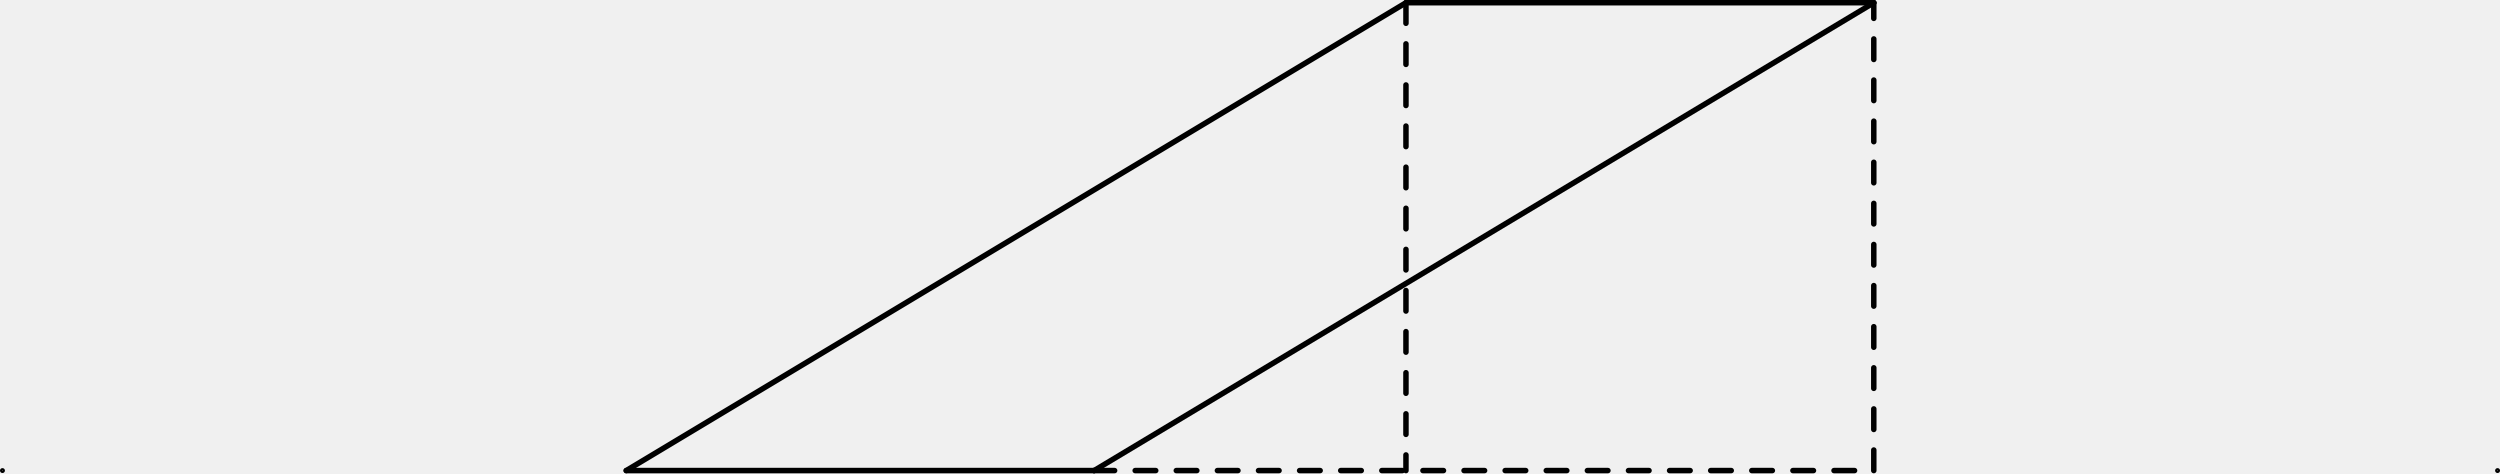
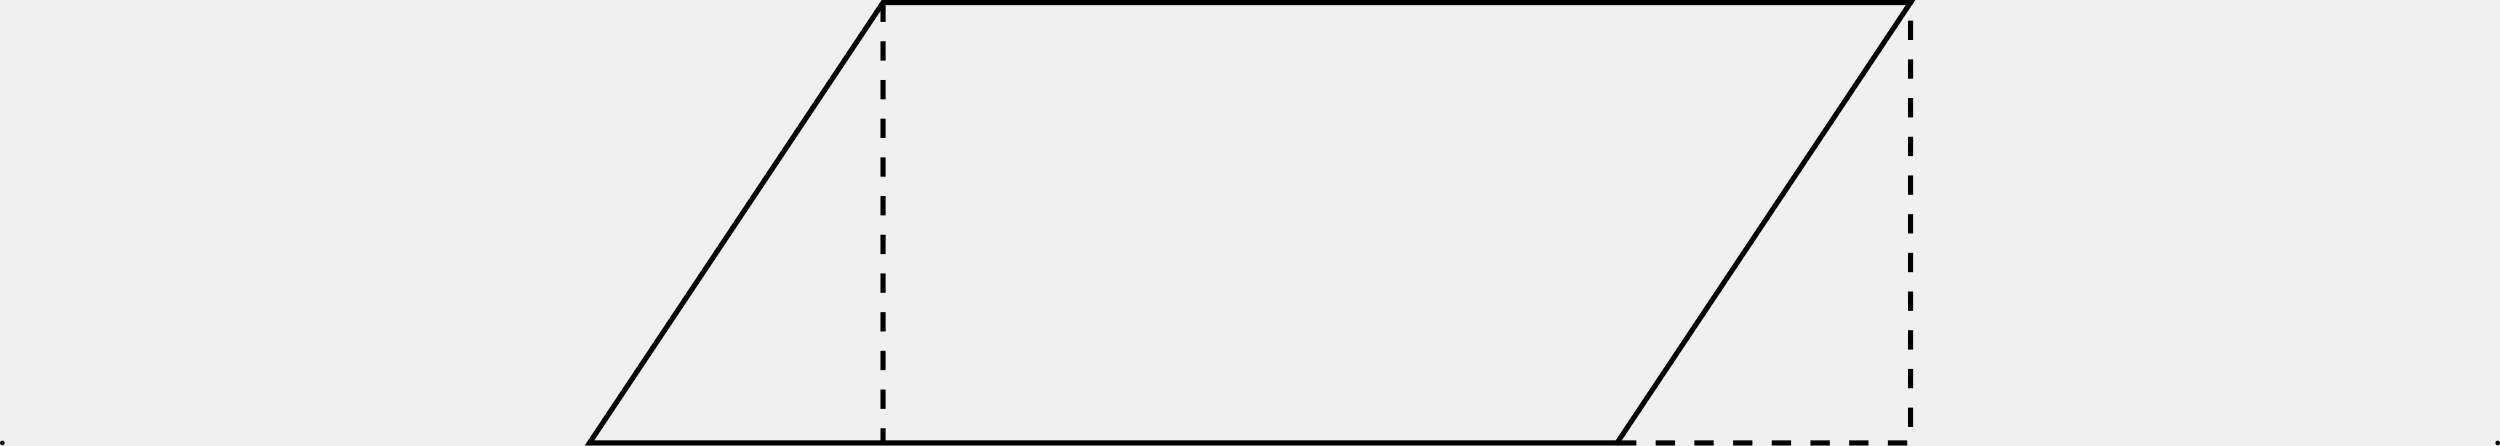
- <svg xmlns="http://www.w3.org/2000/svg" version="1.1" width="363.553pt" height="68.829pt" viewBox="0 0 363.553 68.829">
+ <svg xmlns="http://www.w3.org/2000/svg" version="1.1" width="386.23pt" height="68.829pt" viewBox="0 0 386.23 68.829">
  <g enable-background="new">
-     <path transform="matrix(1,0,0,-1,91.068,68.431)" stroke-width=".797" stroke-linecap="round" stroke-linejoin="round" fill="none" stroke="#000000" d="M 0 0 L 113.388 68.033 " />
-     <path transform="matrix(1,0,0,-1,91.068,68.431)" stroke-width=".797" stroke-linecap="round" stroke-linejoin="round" fill="none" stroke="#000000" d="M 113.388 68.033 L 181.42 68.033 " />
-     <path transform="matrix(1,0,0,-1,91.068,68.431)" stroke-width=".797" stroke-linecap="round" stroke-linejoin="round" fill="none" stroke="#000000" d="M 181.42 68.033 L 68.033 0 " />
-     <path transform="matrix(1,0,0,-1,91.068,68.431)" stroke-width=".797" stroke-linecap="round" stroke-linejoin="round" fill="none" stroke="#000000" d="M 68.033 0 L 0 0 " />
-     <path transform="matrix(1,0,0,-1,91.068,68.431)" stroke-width=".797" stroke-linecap="round" stroke-dasharray="2.989,2.989" stroke-linejoin="round" fill="none" stroke="#000000" d="M 181.42 0 L 181.42 68.033 " />
-     <path transform="matrix(1,0,0,-1,91.068,68.431)" stroke-width=".797" stroke-linecap="round" stroke-dasharray="2.989,2.989" stroke-linejoin="round" fill="none" stroke="#000000" d="M 68.033 0 L 181.42 0 " />
-     <path transform="matrix(1,0,0,-1,91.068,68.431)" stroke-width=".797" stroke-linecap="round" stroke-dasharray="2.989,2.989" stroke-linejoin="round" fill="none" stroke="#000000" d="M 113.388 68.033 L 113.388 0 " />
+     <path transform="matrix(1,0,0,-1,91.068,68.431)" stroke-width=".797" stroke-linecap="butt" stroke-miterlimit="10" stroke-linejoin="miter" fill="none" stroke="#000000" d="M 0 0 L 45.355 68.033 L 204.098 68.033 L 158.743 0 Z " />
+     <path transform="matrix(1,0,0,-1,91.068,68.431)" stroke-width=".797" stroke-linecap="butt" stroke-dasharray="2.989,2.989" stroke-miterlimit="10" stroke-linejoin="miter" fill="none" stroke="#000000" d="M 158.743 0 L 204.098 0 L 204.098 68.033 " />
+     <path transform="matrix(1,0,0,-1,91.068,68.431)" stroke-width=".797" stroke-linecap="butt" stroke-dasharray="2.989,2.989" stroke-miterlimit="10" stroke-linejoin="miter" fill="none" stroke="#000000" d="M 45.355 68.033 L 45.355 0 " />
    <path transform="matrix(1,0,0,-1,91.068,68.431)" d="M -90.551 0 C -90.551 .088 -90.622 .159 -90.71 .159 C -90.798 .159 -90.87 .088 -90.87 0 C -90.87 -.088 -90.798 -.159 -90.71 -.159 C -90.622 -.159 -90.551 -.088 -90.551 0 Z M -90.71 0 " fill="#ffffff" />
-     <path transform="matrix(1,0,0,-1,91.068,68.431)" stroke-width=".399" stroke-linecap="round" stroke-linejoin="round" fill="none" stroke="#000000" d="M -90.551 0 C -90.551 .088 -90.622 .159 -90.71 .159 C -90.798 .159 -90.87 .088 -90.87 0 C -90.87 -.088 -90.798 -.159 -90.71 -.159 C -90.622 -.159 -90.551 -.088 -90.551 0 Z M -90.71 0 " />
-     <path transform="matrix(1,0,0,-1,91.068,68.431)" d="M 272.29 0 C 272.29 .088 272.218 .159 272.13 .159 C 272.042 .159 271.971 .088 271.971 0 C 271.971 -.088 272.042 -.159 272.13 -.159 C 272.218 -.159 272.29 -.088 272.29 0 Z M 272.13 0 " fill="#ffffff" />
-     <path transform="matrix(1,0,0,-1,91.068,68.431)" stroke-width=".399" stroke-linecap="round" stroke-linejoin="round" fill="none" stroke="#000000" d="M 272.29 0 C 272.29 .088 272.218 .159 272.13 .159 C 272.042 .159 271.971 .088 271.971 0 C 271.971 -.088 272.042 -.159 272.13 -.159 C 272.218 -.159 272.29 -.088 272.29 0 Z M 272.13 0 " />
+     <path transform="matrix(1,0,0,-1,91.068,68.431)" stroke-width=".399" stroke-linecap="butt" stroke-miterlimit="10" stroke-linejoin="miter" fill="none" stroke="#000000" d="M -90.551 0 C -90.551 .088 -90.622 .159 -90.71 .159 C -90.798 .159 -90.87 .088 -90.87 0 C -90.87 -.088 -90.798 -.159 -90.71 -.159 C -90.622 -.159 -90.551 -.088 -90.551 0 Z M -90.71 0 " />
+     <path transform="matrix(1,0,0,-1,91.068,68.431)" d="M 294.967 0 C 294.967 .088 294.896 .159 294.808 .159 C 294.72 .159 294.649 .088 294.649 0 C 294.649 -.088 294.72 -.159 294.808 -.159 C 294.896 -.159 294.967 -.088 294.967 0 Z M 294.808 0 " fill="#ffffff" />
+     <path transform="matrix(1,0,0,-1,91.068,68.431)" stroke-width=".399" stroke-linecap="butt" stroke-miterlimit="10" stroke-linejoin="miter" fill="none" stroke="#000000" d="M 294.967 0 C 294.967 .088 294.896 .159 294.808 .159 C 294.72 .159 294.649 .088 294.649 0 C 294.649 -.088 294.72 -.159 294.808 -.159 C 294.896 -.159 294.967 -.088 294.967 0 Z M 294.808 0 " />
  </g>
</svg>
